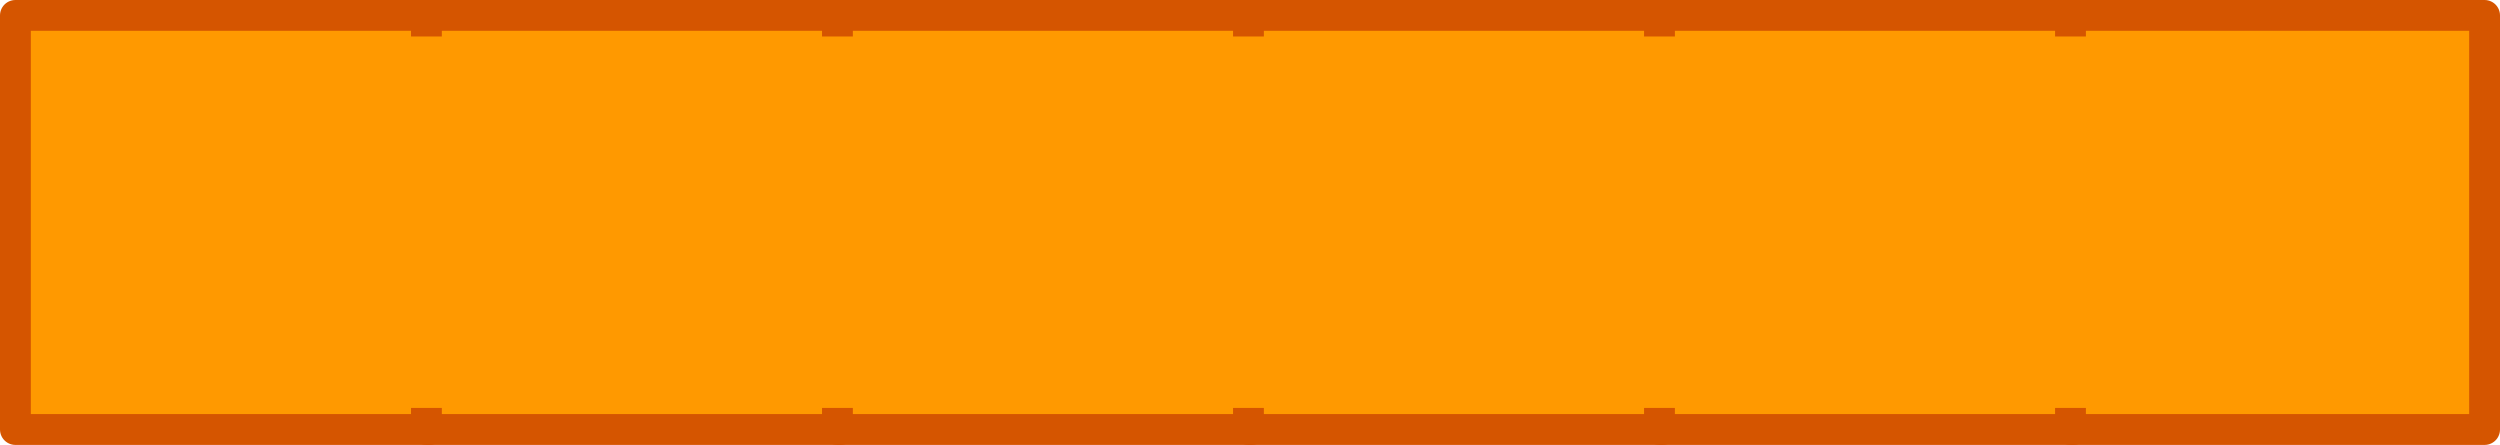
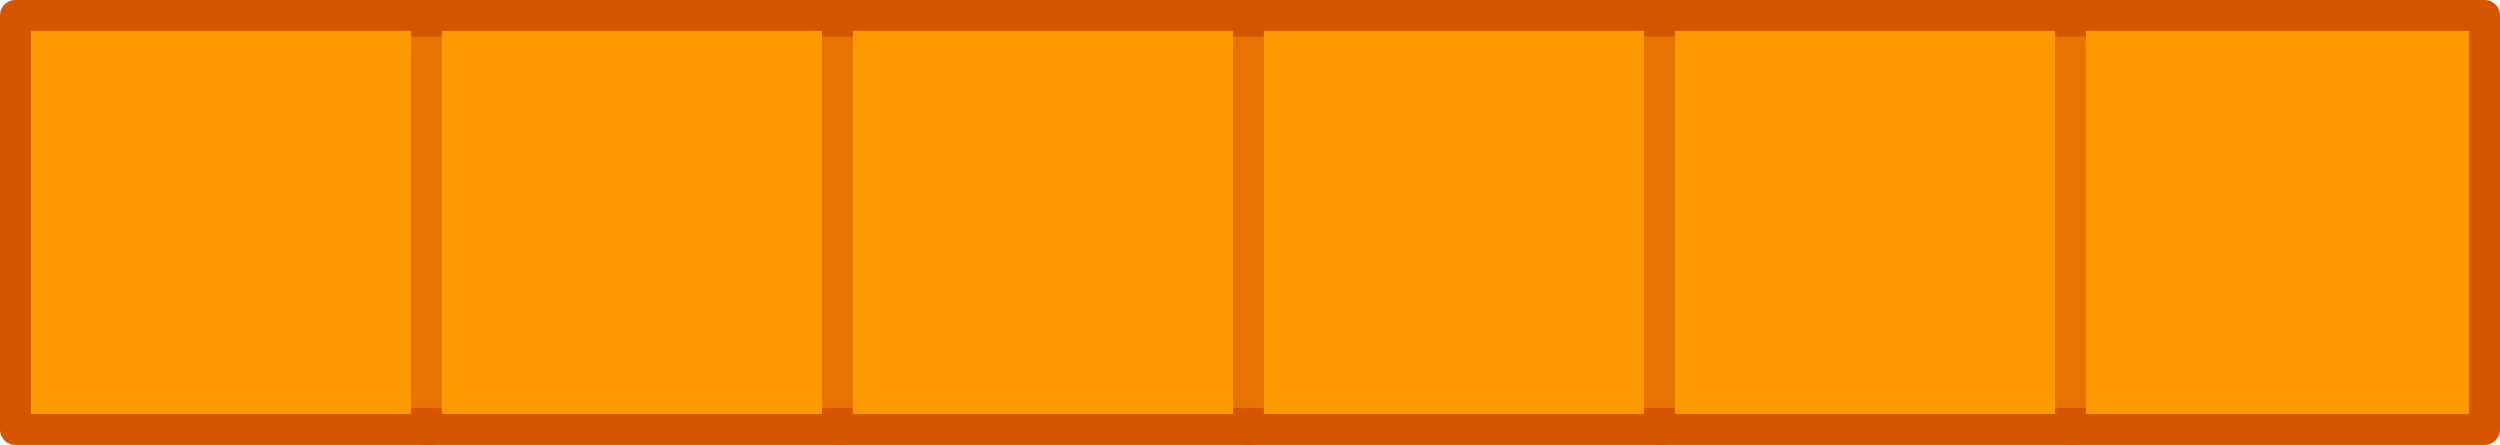
<svg xmlns="http://www.w3.org/2000/svg" xmlns:ns1="https://www.free-decompiler.com/flash" xmlns:xlink="http://www.w3.org/1999/xlink" ns1:objectType="frame" height="43.3px" width="243.3px">
  <g transform="matrix(1.0, 0.0, 0.0, 1.0, 1.9, 1.9)">
    <use ns1:characterId="43" height="43.3" transform="matrix(1.0, 0.0, 0.0, 1.0, 0.0, 0.0)" width="43.3" xlink:href="#sprite0" />
    <use ns1:characterId="43" height="43.3" transform="matrix(1.0, 0.0, 0.0, 1.0, 40.0, 0.0)" width="43.3" xlink:href="#sprite0" />
    <use ns1:characterId="43" height="43.3" transform="matrix(1.0, 0.0, 0.0, 1.0, 80.0, 0.0)" width="43.3" xlink:href="#sprite0" />
    <use ns1:characterId="43" height="43.3" transform="matrix(1.0, 0.0, 0.0, 1.0, 120.0, 0.0)" width="43.3" xlink:href="#sprite0" />
    <use ns1:characterId="43" height="43.3" transform="matrix(1.0, 0.0, 0.0, 1.0, 160.0, 0.0)" width="43.3" xlink:href="#sprite0" />
    <use ns1:characterId="43" height="43.3" transform="matrix(1.0, 0.0, 0.0, 1.0, 200.0, 0.0)" width="43.3" xlink:href="#sprite0" />
    <use ns1:characterId="44" height="36.15" transform="matrix(1.0, 0.0, 0.0, 1.0, 0.0, 0.0)" width="236.45" xlink:href="#shape1" />
  </g>
  <defs>
    <g id="sprite0">
      <use ns1:characterId="42" height="43.3" transform="matrix(1.0, 0.0, 0.0, 1.0, 0.0, 0.0)" width="43.3" xlink:href="#shape0" />
    </g>
    <g id="shape0">
      <path d="M-0.4 -0.4 L39.9 -0.4 39.9 39.9 -0.4 39.9 -0.4 -0.4" fill="#ff9900" fill-rule="evenodd" stroke="none" />
      <path d="M-0.4 -0.4 L39.9 -0.4 39.9 39.9 -0.4 39.9 -0.4 -0.4 Z" fill="none" stroke="#d55500" stroke-linecap="round" stroke-linejoin="round" stroke-width="3.0" />
    </g>
    <g id="shape1">
-       <path d="M237.75 37.8 L1.3 37.8 1.3 1.65 237.75 1.65 237.75 37.8" fill="#ff9900" fill-opacity="1" fill-rule="evenodd" stroke="none" />
+       <path d="M237.75 37.8 L1.3 37.8 1.3 1.65 237.75 1.65 237.75 37.8" fill="#ff9900" fill-opacity="0.443" fill-rule="evenodd" stroke="none" />
    </g>
  </defs>
</svg>
